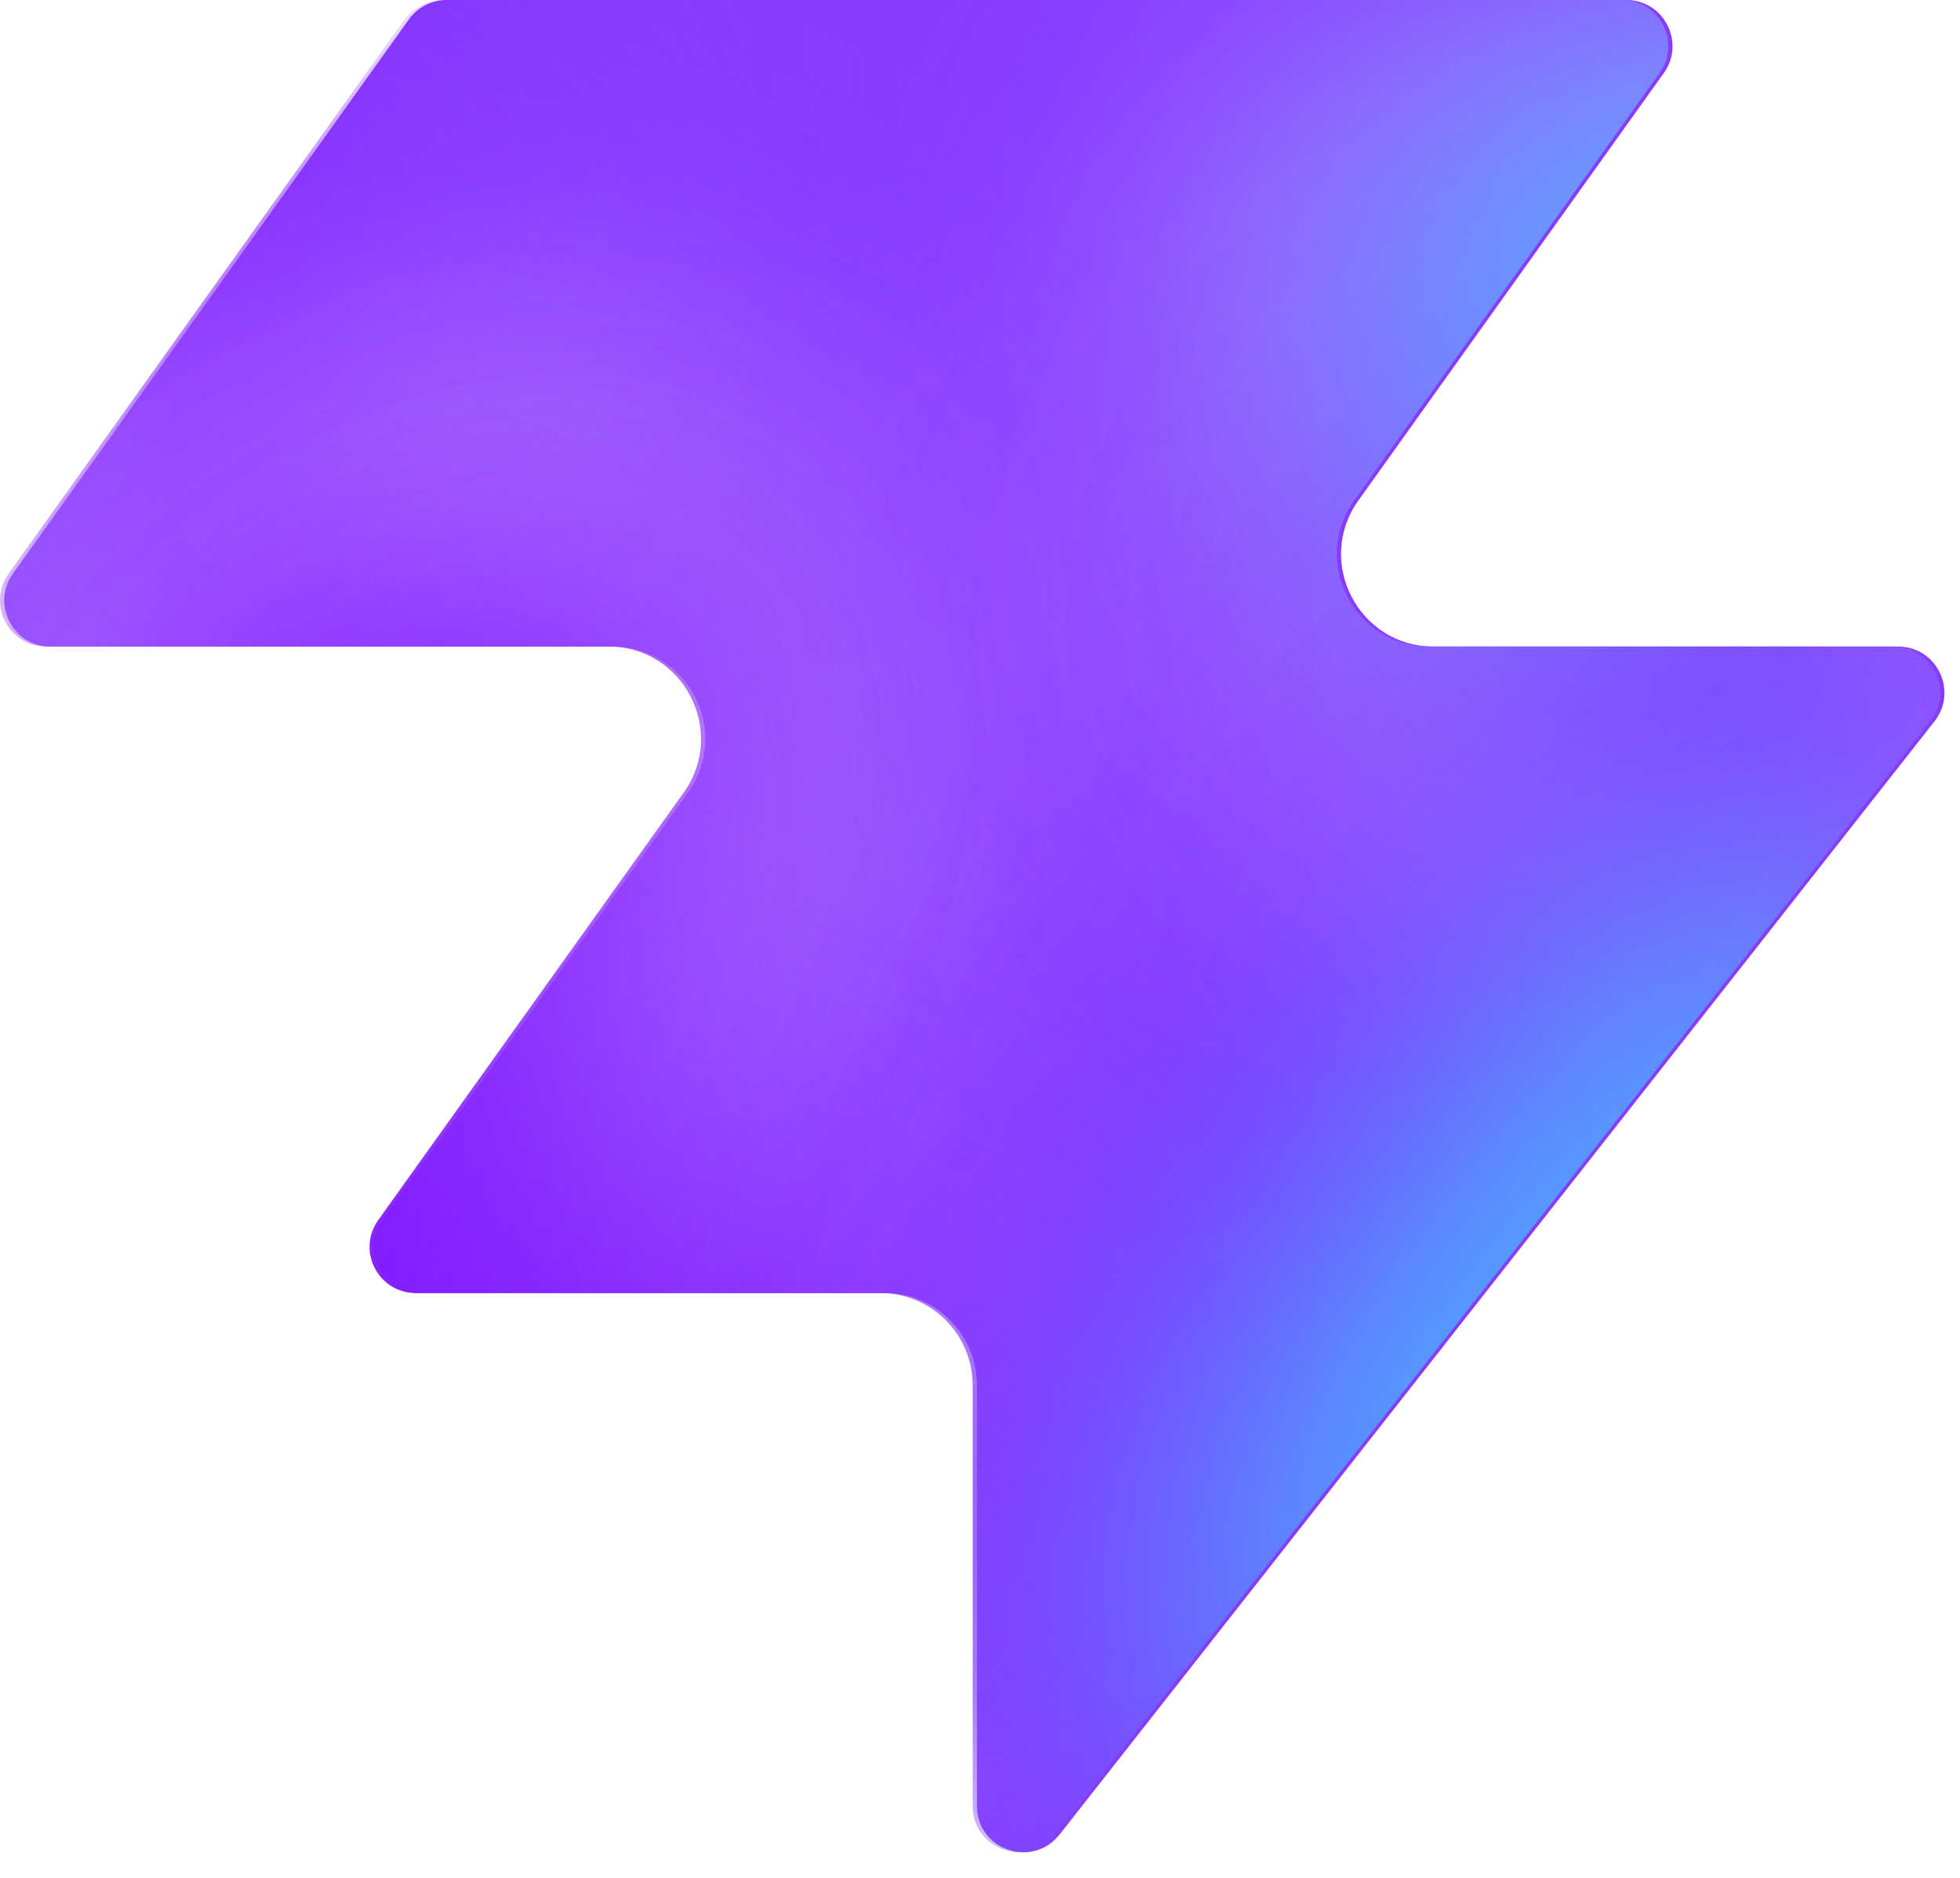
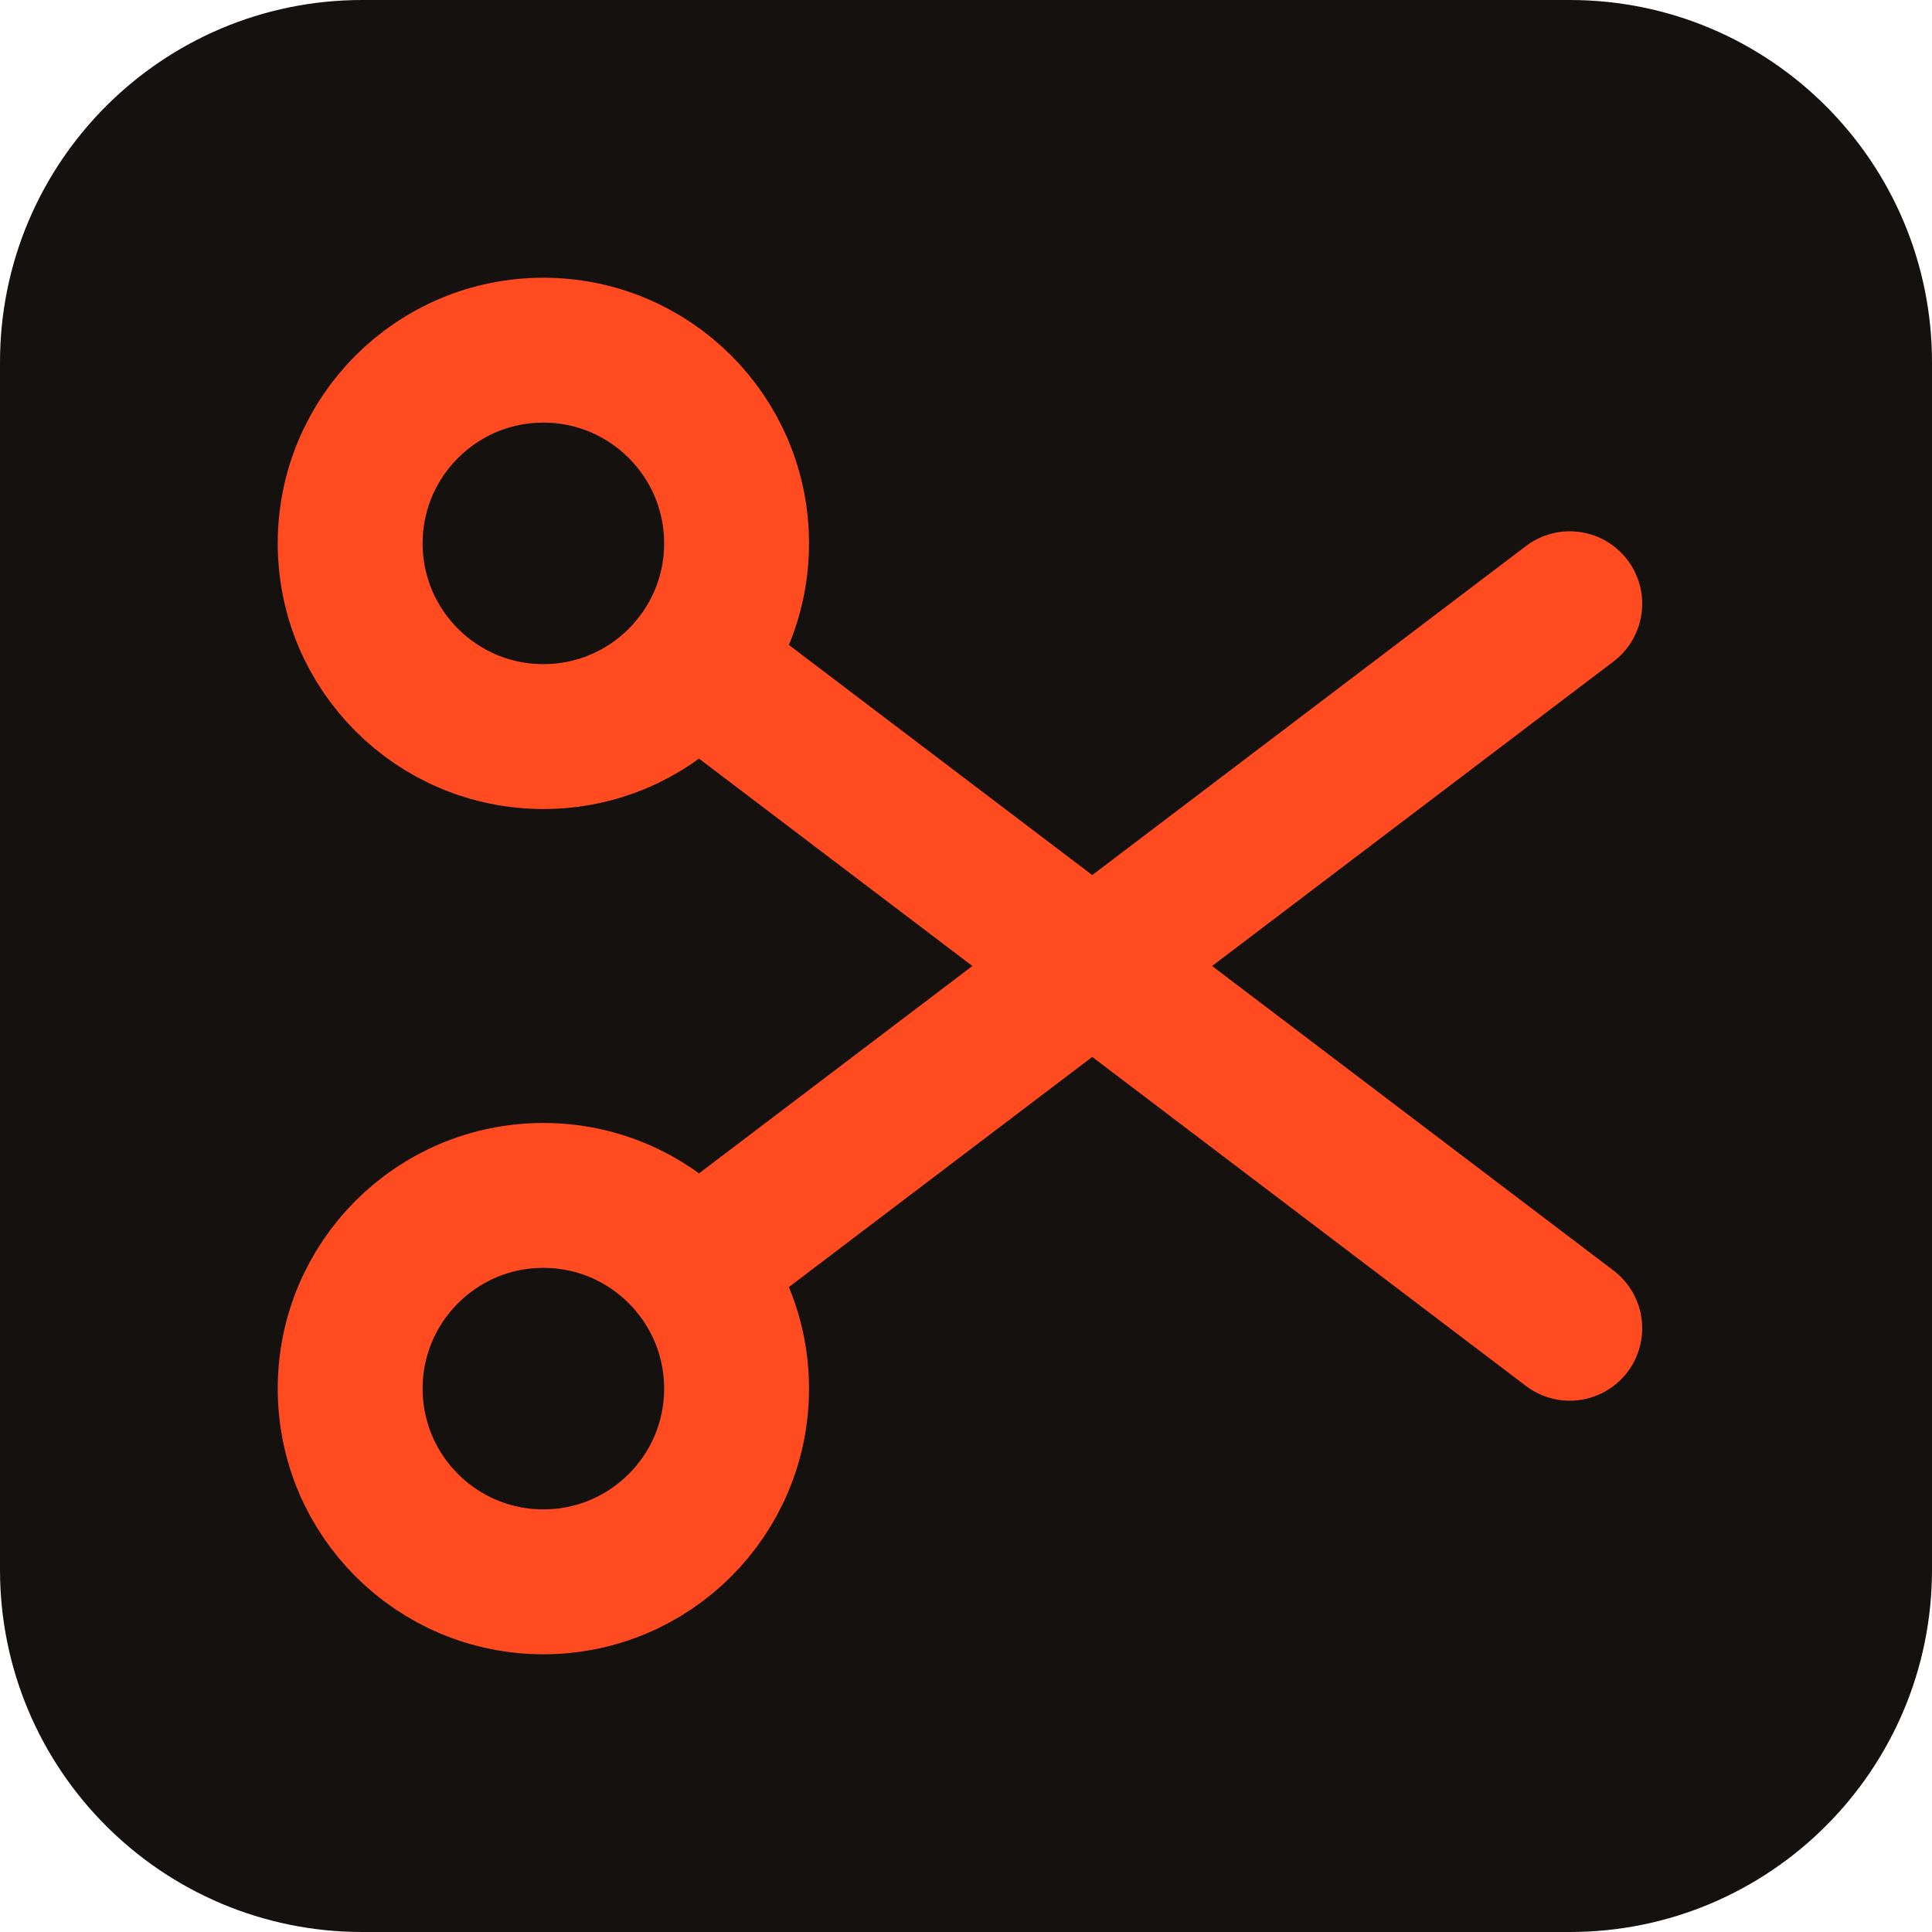
- <svg xmlns="http://www.w3.org/2000/svg" width="48" height="46" fill="none" viewBox="0 0 48 46">
-   <path fill="#863bff" d="M25.946 44.938c-.664.845-2.021.375-2.021-.698V33.937a2.26 2.26 0 0 0-2.262-2.262H10.287c-.92 0-1.456-1.04-.92-1.788l7.48-10.471c1.07-1.497 0-3.578-1.842-3.578H1.237c-.92 0-1.456-1.04-.92-1.788L10.013.474c.214-.297.556-.474.92-.474h28.894c.92 0 1.456 1.04.92 1.788l-7.48 10.471c-1.07 1.498 0 3.579 1.842 3.579h11.377c.943 0 1.473 1.088.89 1.83L25.947 44.94z" style="fill:#863bff;fill:color(display-p3 .525 .23 1);fill-opacity:1" />
-   <mask id="a" width="48" height="46" x="0" y="0" maskUnits="userSpaceOnUse" style="mask-type:alpha">
-     <path fill="#000" d="M25.842 44.938c-.664.844-2.021.375-2.021-.698V33.937a2.26 2.26 0 0 0-2.262-2.262H10.183c-.92 0-1.456-1.04-.92-1.788l7.48-10.471c1.07-1.498 0-3.579-1.842-3.579H1.133c-.92 0-1.456-1.04-.92-1.787L9.91.473c.214-.297.556-.474.92-.474h28.894c.92 0 1.456 1.04.92 1.788l-7.48 10.471c-1.07 1.498 0 3.578 1.842 3.578h11.377c.943 0 1.473 1.088.89 1.832L25.843 44.94z" style="fill:#000;fill-opacity:1" />
-   </mask>
-   <g mask="url(#a)">
-     <g filter="url(#b)">
-       <ellipse cx="5.508" cy="14.704" fill="#ede6ff" rx="5.508" ry="14.704" style="fill:#ede6ff;fill:color(display-p3 .927 .903 1);fill-opacity:1" transform="matrix(.00324 1 1 -.00324 -4.47 31.516)" />
-     </g>
-     <g filter="url(#c)">
-       <ellipse cx="10.399" cy="29.851" fill="#ede6ff" rx="10.399" ry="29.851" style="fill:#ede6ff;fill:color(display-p3 .927 .903 1);fill-opacity:1" transform="matrix(.00324 1 1 -.00324 -39.328 7.883)" />
-     </g>
-     <g filter="url(#d)">
-       <ellipse cx="5.508" cy="30.487" fill="#7e14ff" rx="5.508" ry="30.487" style="fill:#7e14ff;fill:color(display-p3 .492 .077 1);fill-opacity:1" transform="rotate(89.814 -25.913 -14.639)scale(1 -1)" />
-     </g>
-     <g filter="url(#e)">
-       <ellipse cx="5.508" cy="30.599" fill="#7e14ff" rx="5.508" ry="30.599" style="fill:#7e14ff;fill:color(display-p3 .492 .077 1);fill-opacity:1" transform="rotate(89.814 -32.644 -3.334)scale(1 -1)" />
-     </g>
-     <g filter="url(#f)">
-       <ellipse cx="5.508" cy="30.599" fill="#7e14ff" rx="5.508" ry="30.599" style="fill:#7e14ff;fill:color(display-p3 .492 .077 1);fill-opacity:1" transform="matrix(.00324 1 1 -.00324 -34.34 30.47)" />
-     </g>
-     <g filter="url(#g)">
-       <ellipse cx="14.072" cy="22.078" fill="#ede6ff" rx="14.072" ry="22.078" style="fill:#ede6ff;fill:color(display-p3 .927 .903 1);fill-opacity:1" transform="rotate(93.35 24.506 48.493)scale(-1 1)" />
-     </g>
-     <g filter="url(#h)">
-       <ellipse cx="3.47" cy="21.501" fill="#7e14ff" rx="3.47" ry="21.501" style="fill:#7e14ff;fill:color(display-p3 .492 .077 1);fill-opacity:1" transform="rotate(89.009 28.708 47.59)scale(-1 1)" />
-     </g>
-     <g filter="url(#i)">
-       <ellipse cx="3.47" cy="21.501" fill="#7e14ff" rx="3.47" ry="21.501" style="fill:#7e14ff;fill:color(display-p3 .492 .077 1);fill-opacity:1" transform="rotate(89.009 28.708 47.59)scale(-1 1)" />
-     </g>
-     <g filter="url(#j)">
-       <ellipse cx=".387" cy="8.972" fill="#7e14ff" rx="4.407" ry="29.108" style="fill:#7e14ff;fill:color(display-p3 .492 .077 1);fill-opacity:1" transform="rotate(39.51 .387 8.972)" />
-     </g>
-     <g filter="url(#k)">
-       <ellipse cx="47.523" cy="-6.092" fill="#7e14ff" rx="4.407" ry="29.108" style="fill:#7e14ff;fill:color(display-p3 .492 .077 1);fill-opacity:1" transform="rotate(37.892 47.523 -6.092)" />
-     </g>
-     <g filter="url(#l)">
-       <ellipse cx="41.412" cy="6.333" fill="#47bfff" rx="5.971" ry="9.665" style="fill:#47bfff;fill:color(display-p3 .28 .748 1);fill-opacity:1" transform="rotate(37.892 41.412 6.333)" />
-     </g>
-     <g filter="url(#m)">
-       <ellipse cx="-1.879" cy="38.332" fill="#7e14ff" rx="4.407" ry="29.108" style="fill:#7e14ff;fill:color(display-p3 .492 .077 1);fill-opacity:1" transform="rotate(37.892 -1.88 38.332)" />
-     </g>
-     <g filter="url(#n)">
-       <ellipse cx="-1.879" cy="38.332" fill="#7e14ff" rx="4.407" ry="29.108" style="fill:#7e14ff;fill:color(display-p3 .492 .077 1);fill-opacity:1" transform="rotate(37.892 -1.88 38.332)" />
-     </g>
-     <g filter="url(#o)">
-       <ellipse cx="35.651" cy="29.907" fill="#7e14ff" rx="4.407" ry="29.108" style="fill:#7e14ff;fill:color(display-p3 .492 .077 1);fill-opacity:1" transform="rotate(37.892 35.651 29.907)" />
-     </g>
-     <g filter="url(#p)">
-       <ellipse cx="38.418" cy="32.4" fill="#47bfff" rx="5.971" ry="15.297" style="fill:#47bfff;fill:color(display-p3 .28 .748 1);fill-opacity:1" transform="rotate(37.892 38.418 32.4)" />
-     </g>
+ <svg xmlns="http://www.w3.org/2000/svg" viewBox="0 0 32 32">
+   <rect width="32" height="32" rx="6" fill="#14110f" />
+   <g fill="none" stroke="#ff4b1f" stroke-width="2.4" stroke-linecap="round">
+     <circle cx="9" cy="9" r="3.2" />
+     <circle cx="9" cy="23" r="3.2" />
+     <path d="M11.5 11 26 22M11.5 21 26 10" />
  </g>
-   <defs>
-     <filter id="b" width="60.045" height="41.654" x="-19.77" y="16.149" color-interpolation-filters="sRGB" filterUnits="userSpaceOnUse">
-       <feFlood flood-opacity="0" result="BackgroundImageFix" />
-       <feBlend in="SourceGraphic" in2="BackgroundImageFix" result="shape" />
-       <feGaussianBlur result="effect1_foregroundBlur_2002_17158" stdDeviation="7.659" />
-     </filter>
-     <filter id="c" width="90.34" height="51.437" x="-54.613" y="-7.533" color-interpolation-filters="sRGB" filterUnits="userSpaceOnUse">
-       <feFlood flood-opacity="0" result="BackgroundImageFix" />
-       <feBlend in="SourceGraphic" in2="BackgroundImageFix" result="shape" />
-       <feGaussianBlur result="effect1_foregroundBlur_2002_17158" stdDeviation="7.659" />
-     </filter>
-     <filter id="d" width="79.355" height="29.4" x="-49.64" y="2.03" color-interpolation-filters="sRGB" filterUnits="userSpaceOnUse">
-       <feFlood flood-opacity="0" result="BackgroundImageFix" />
-       <feBlend in="SourceGraphic" in2="BackgroundImageFix" result="shape" />
-       <feGaussianBlur result="effect1_foregroundBlur_2002_17158" stdDeviation="4.596" />
-     </filter>
-     <filter id="e" width="79.579" height="29.4" x="-45.045" y="20.029" color-interpolation-filters="sRGB" filterUnits="userSpaceOnUse">
-       <feFlood flood-opacity="0" result="BackgroundImageFix" />
-       <feBlend in="SourceGraphic" in2="BackgroundImageFix" result="shape" />
-       <feGaussianBlur result="effect1_foregroundBlur_2002_17158" stdDeviation="4.596" />
-     </filter>
-     <filter id="f" width="79.579" height="29.4" x="-43.513" y="21.178" color-interpolation-filters="sRGB" filterUnits="userSpaceOnUse">
-       <feFlood flood-opacity="0" result="BackgroundImageFix" />
-       <feBlend in="SourceGraphic" in2="BackgroundImageFix" result="shape" />
-       <feGaussianBlur result="effect1_foregroundBlur_2002_17158" stdDeviation="4.596" />
-     </filter>
-     <filter id="g" width="74.749" height="58.852" x="15.756" y="-17.901" color-interpolation-filters="sRGB" filterUnits="userSpaceOnUse">
-       <feFlood flood-opacity="0" result="BackgroundImageFix" />
-       <feBlend in="SourceGraphic" in2="BackgroundImageFix" result="shape" />
-       <feGaussianBlur result="effect1_foregroundBlur_2002_17158" stdDeviation="7.659" />
-     </filter>
-     <filter id="h" width="61.377" height="25.362" x="23.548" y="2.284" color-interpolation-filters="sRGB" filterUnits="userSpaceOnUse">
-       <feFlood flood-opacity="0" result="BackgroundImageFix" />
-       <feBlend in="SourceGraphic" in2="BackgroundImageFix" result="shape" />
-       <feGaussianBlur result="effect1_foregroundBlur_2002_17158" stdDeviation="4.596" />
-     </filter>
-     <filter id="i" width="61.377" height="25.362" x="23.548" y="2.284" color-interpolation-filters="sRGB" filterUnits="userSpaceOnUse">
-       <feFlood flood-opacity="0" result="BackgroundImageFix" />
-       <feBlend in="SourceGraphic" in2="BackgroundImageFix" result="shape" />
-       <feGaussianBlur result="effect1_foregroundBlur_2002_17158" stdDeviation="4.596" />
-     </filter>
-     <filter id="j" width="56.045" height="63.649" x="-27.636" y="-22.853" color-interpolation-filters="sRGB" filterUnits="userSpaceOnUse">
-       <feFlood flood-opacity="0" result="BackgroundImageFix" />
-       <feBlend in="SourceGraphic" in2="BackgroundImageFix" result="shape" />
-       <feGaussianBlur result="effect1_foregroundBlur_2002_17158" stdDeviation="4.596" />
-     </filter>
-     <filter id="k" width="54.814" height="64.646" x="20.116" y="-38.415" color-interpolation-filters="sRGB" filterUnits="userSpaceOnUse">
-       <feFlood flood-opacity="0" result="BackgroundImageFix" />
-       <feBlend in="SourceGraphic" in2="BackgroundImageFix" result="shape" />
-       <feGaussianBlur result="effect1_foregroundBlur_2002_17158" stdDeviation="4.596" />
-     </filter>
-     <filter id="l" width="33.541" height="35.313" x="24.641" y="-11.323" color-interpolation-filters="sRGB" filterUnits="userSpaceOnUse">
-       <feFlood flood-opacity="0" result="BackgroundImageFix" />
-       <feBlend in="SourceGraphic" in2="BackgroundImageFix" result="shape" />
-       <feGaussianBlur result="effect1_foregroundBlur_2002_17158" stdDeviation="4.596" />
-     </filter>
-     <filter id="m" width="54.814" height="64.646" x="-29.286" y="6.009" color-interpolation-filters="sRGB" filterUnits="userSpaceOnUse">
-       <feFlood flood-opacity="0" result="BackgroundImageFix" />
-       <feBlend in="SourceGraphic" in2="BackgroundImageFix" result="shape" />
-       <feGaussianBlur result="effect1_foregroundBlur_2002_17158" stdDeviation="4.596" />
-     </filter>
-     <filter id="n" width="54.814" height="64.646" x="-29.286" y="6.009" color-interpolation-filters="sRGB" filterUnits="userSpaceOnUse">
-       <feFlood flood-opacity="0" result="BackgroundImageFix" />
-       <feBlend in="SourceGraphic" in2="BackgroundImageFix" result="shape" />
-       <feGaussianBlur result="effect1_foregroundBlur_2002_17158" stdDeviation="4.596" />
-     </filter>
-     <filter id="o" width="54.814" height="64.646" x="8.244" y="-2.416" color-interpolation-filters="sRGB" filterUnits="userSpaceOnUse">
-       <feFlood flood-opacity="0" result="BackgroundImageFix" />
-       <feBlend in="SourceGraphic" in2="BackgroundImageFix" result="shape" />
-       <feGaussianBlur result="effect1_foregroundBlur_2002_17158" stdDeviation="4.596" />
-     </filter>
-     <filter id="p" width="39.409" height="43.623" x="18.713" y="10.588" color-interpolation-filters="sRGB" filterUnits="userSpaceOnUse">
-       <feFlood flood-opacity="0" result="BackgroundImageFix" />
-       <feBlend in="SourceGraphic" in2="BackgroundImageFix" result="shape" />
-       <feGaussianBlur result="effect1_foregroundBlur_2002_17158" stdDeviation="4.596" />
-     </filter>
-   </defs>
</svg>
